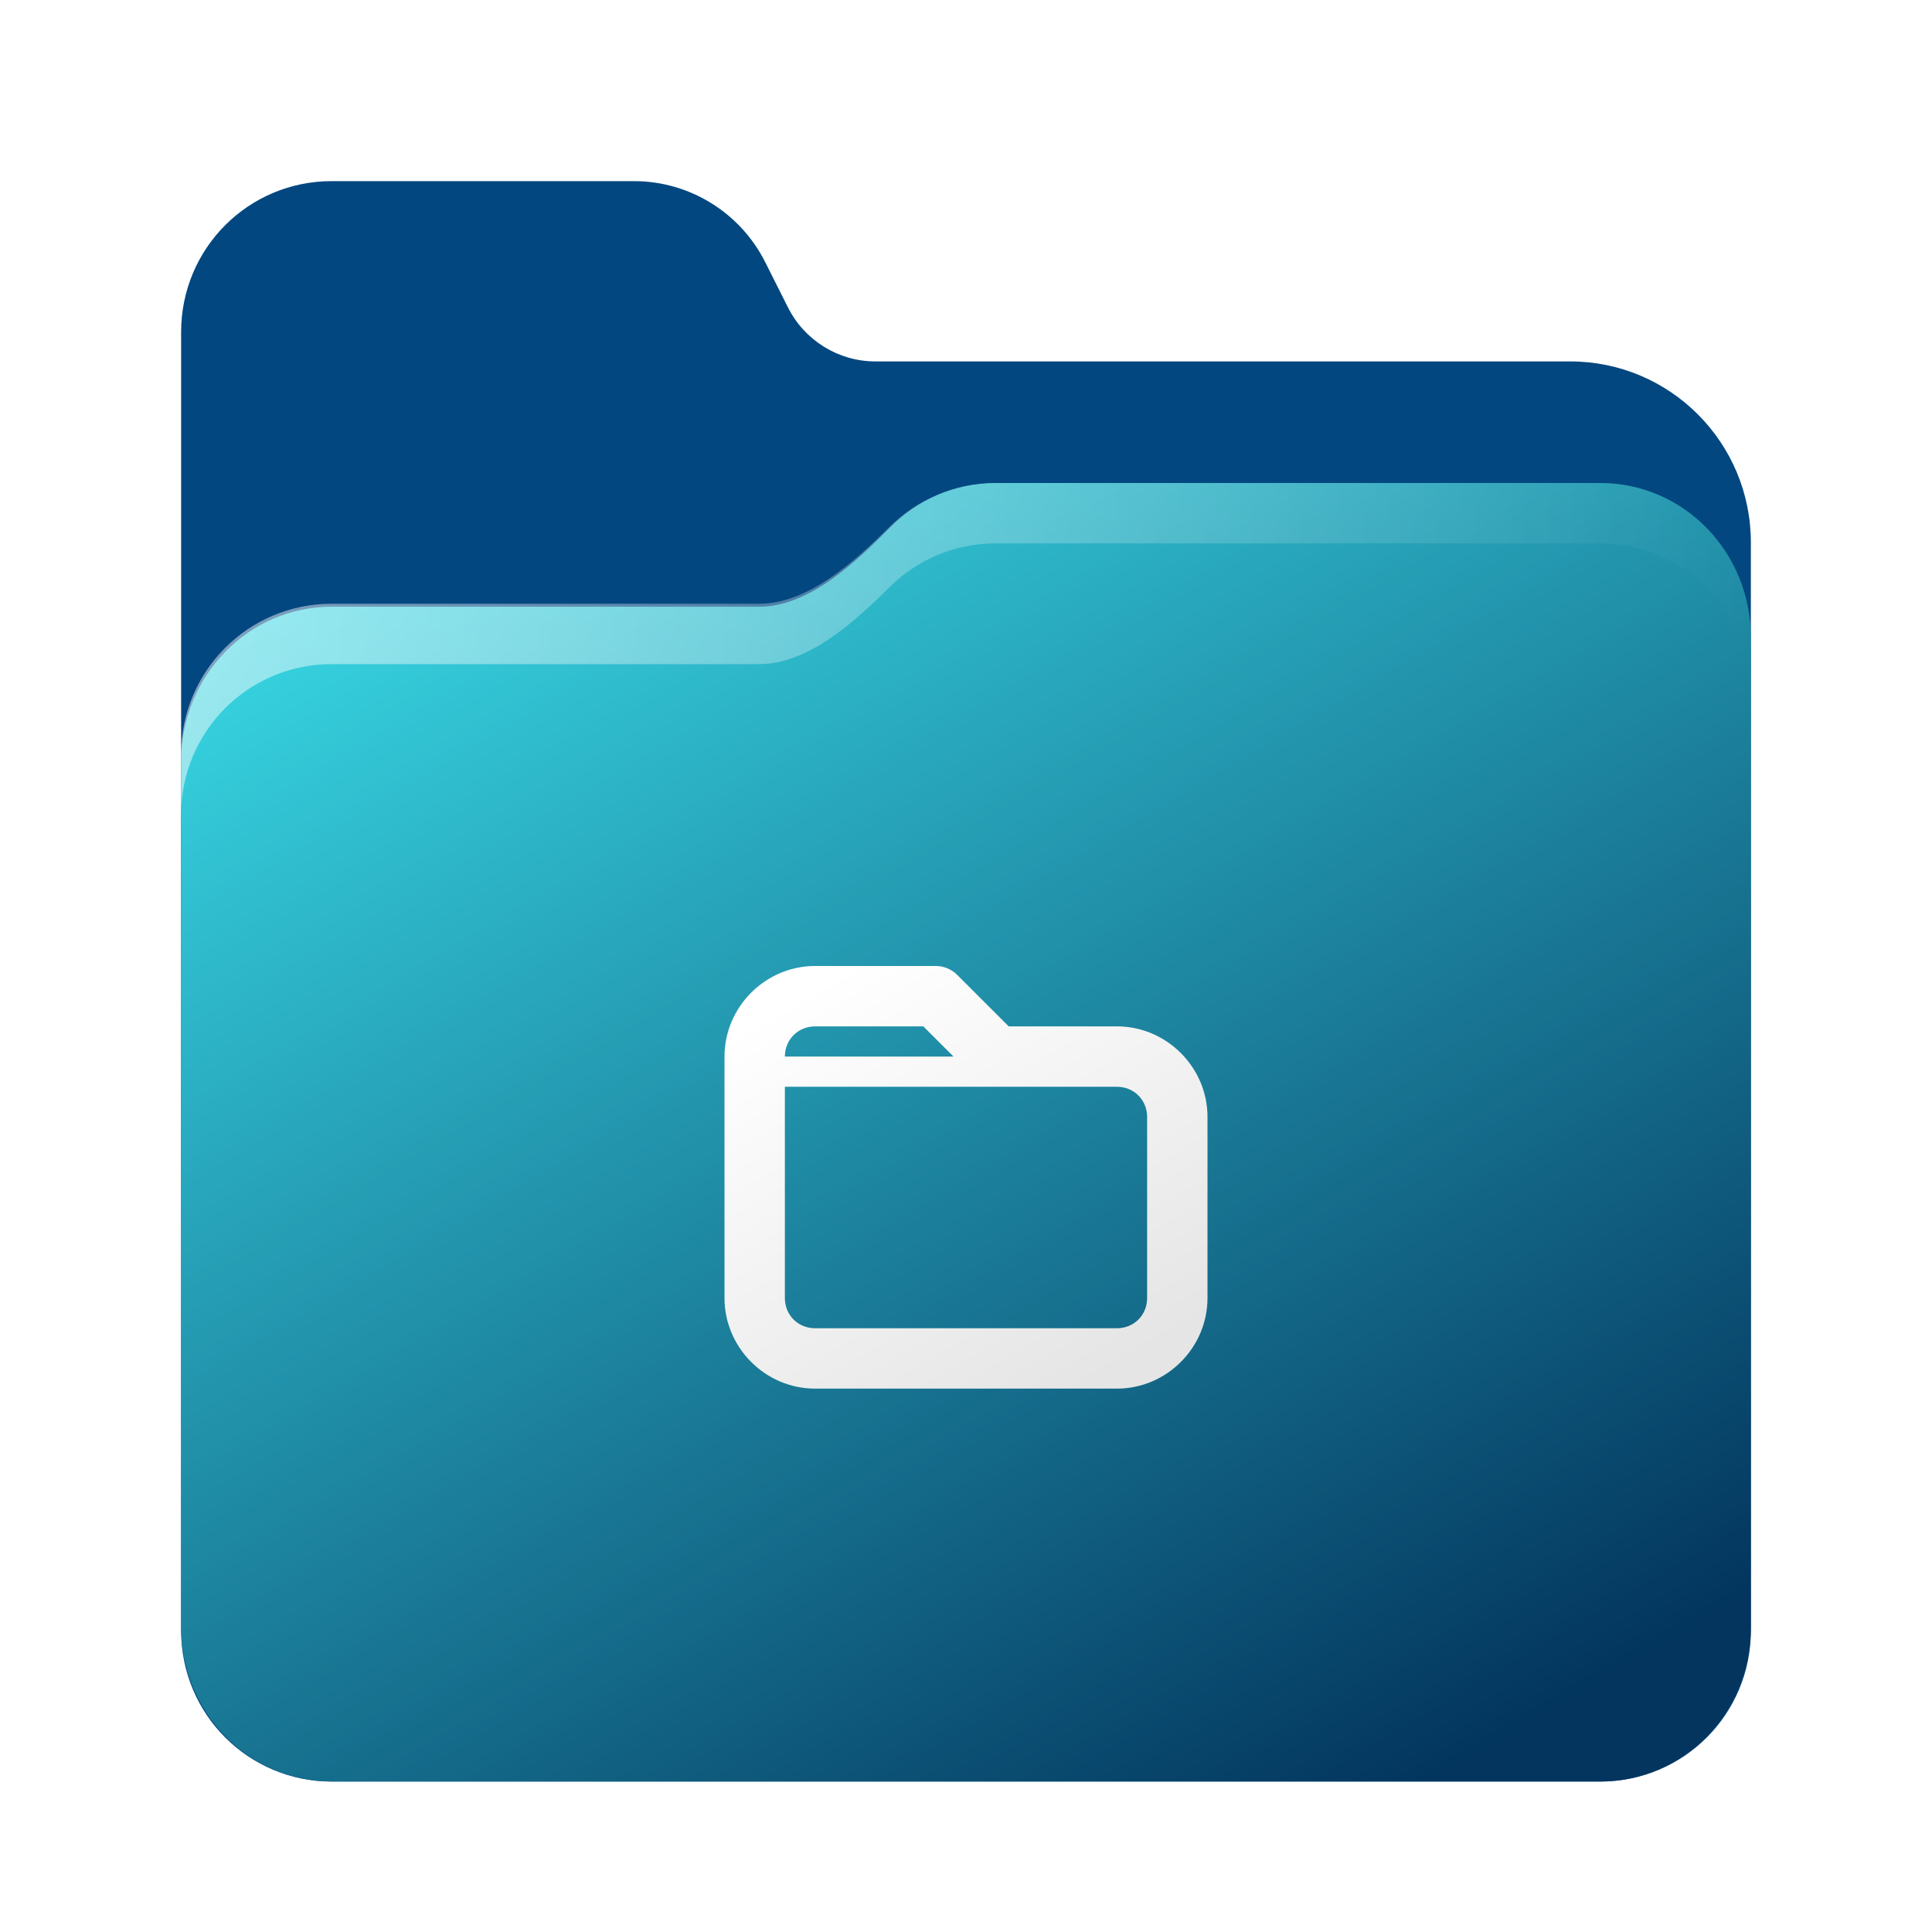
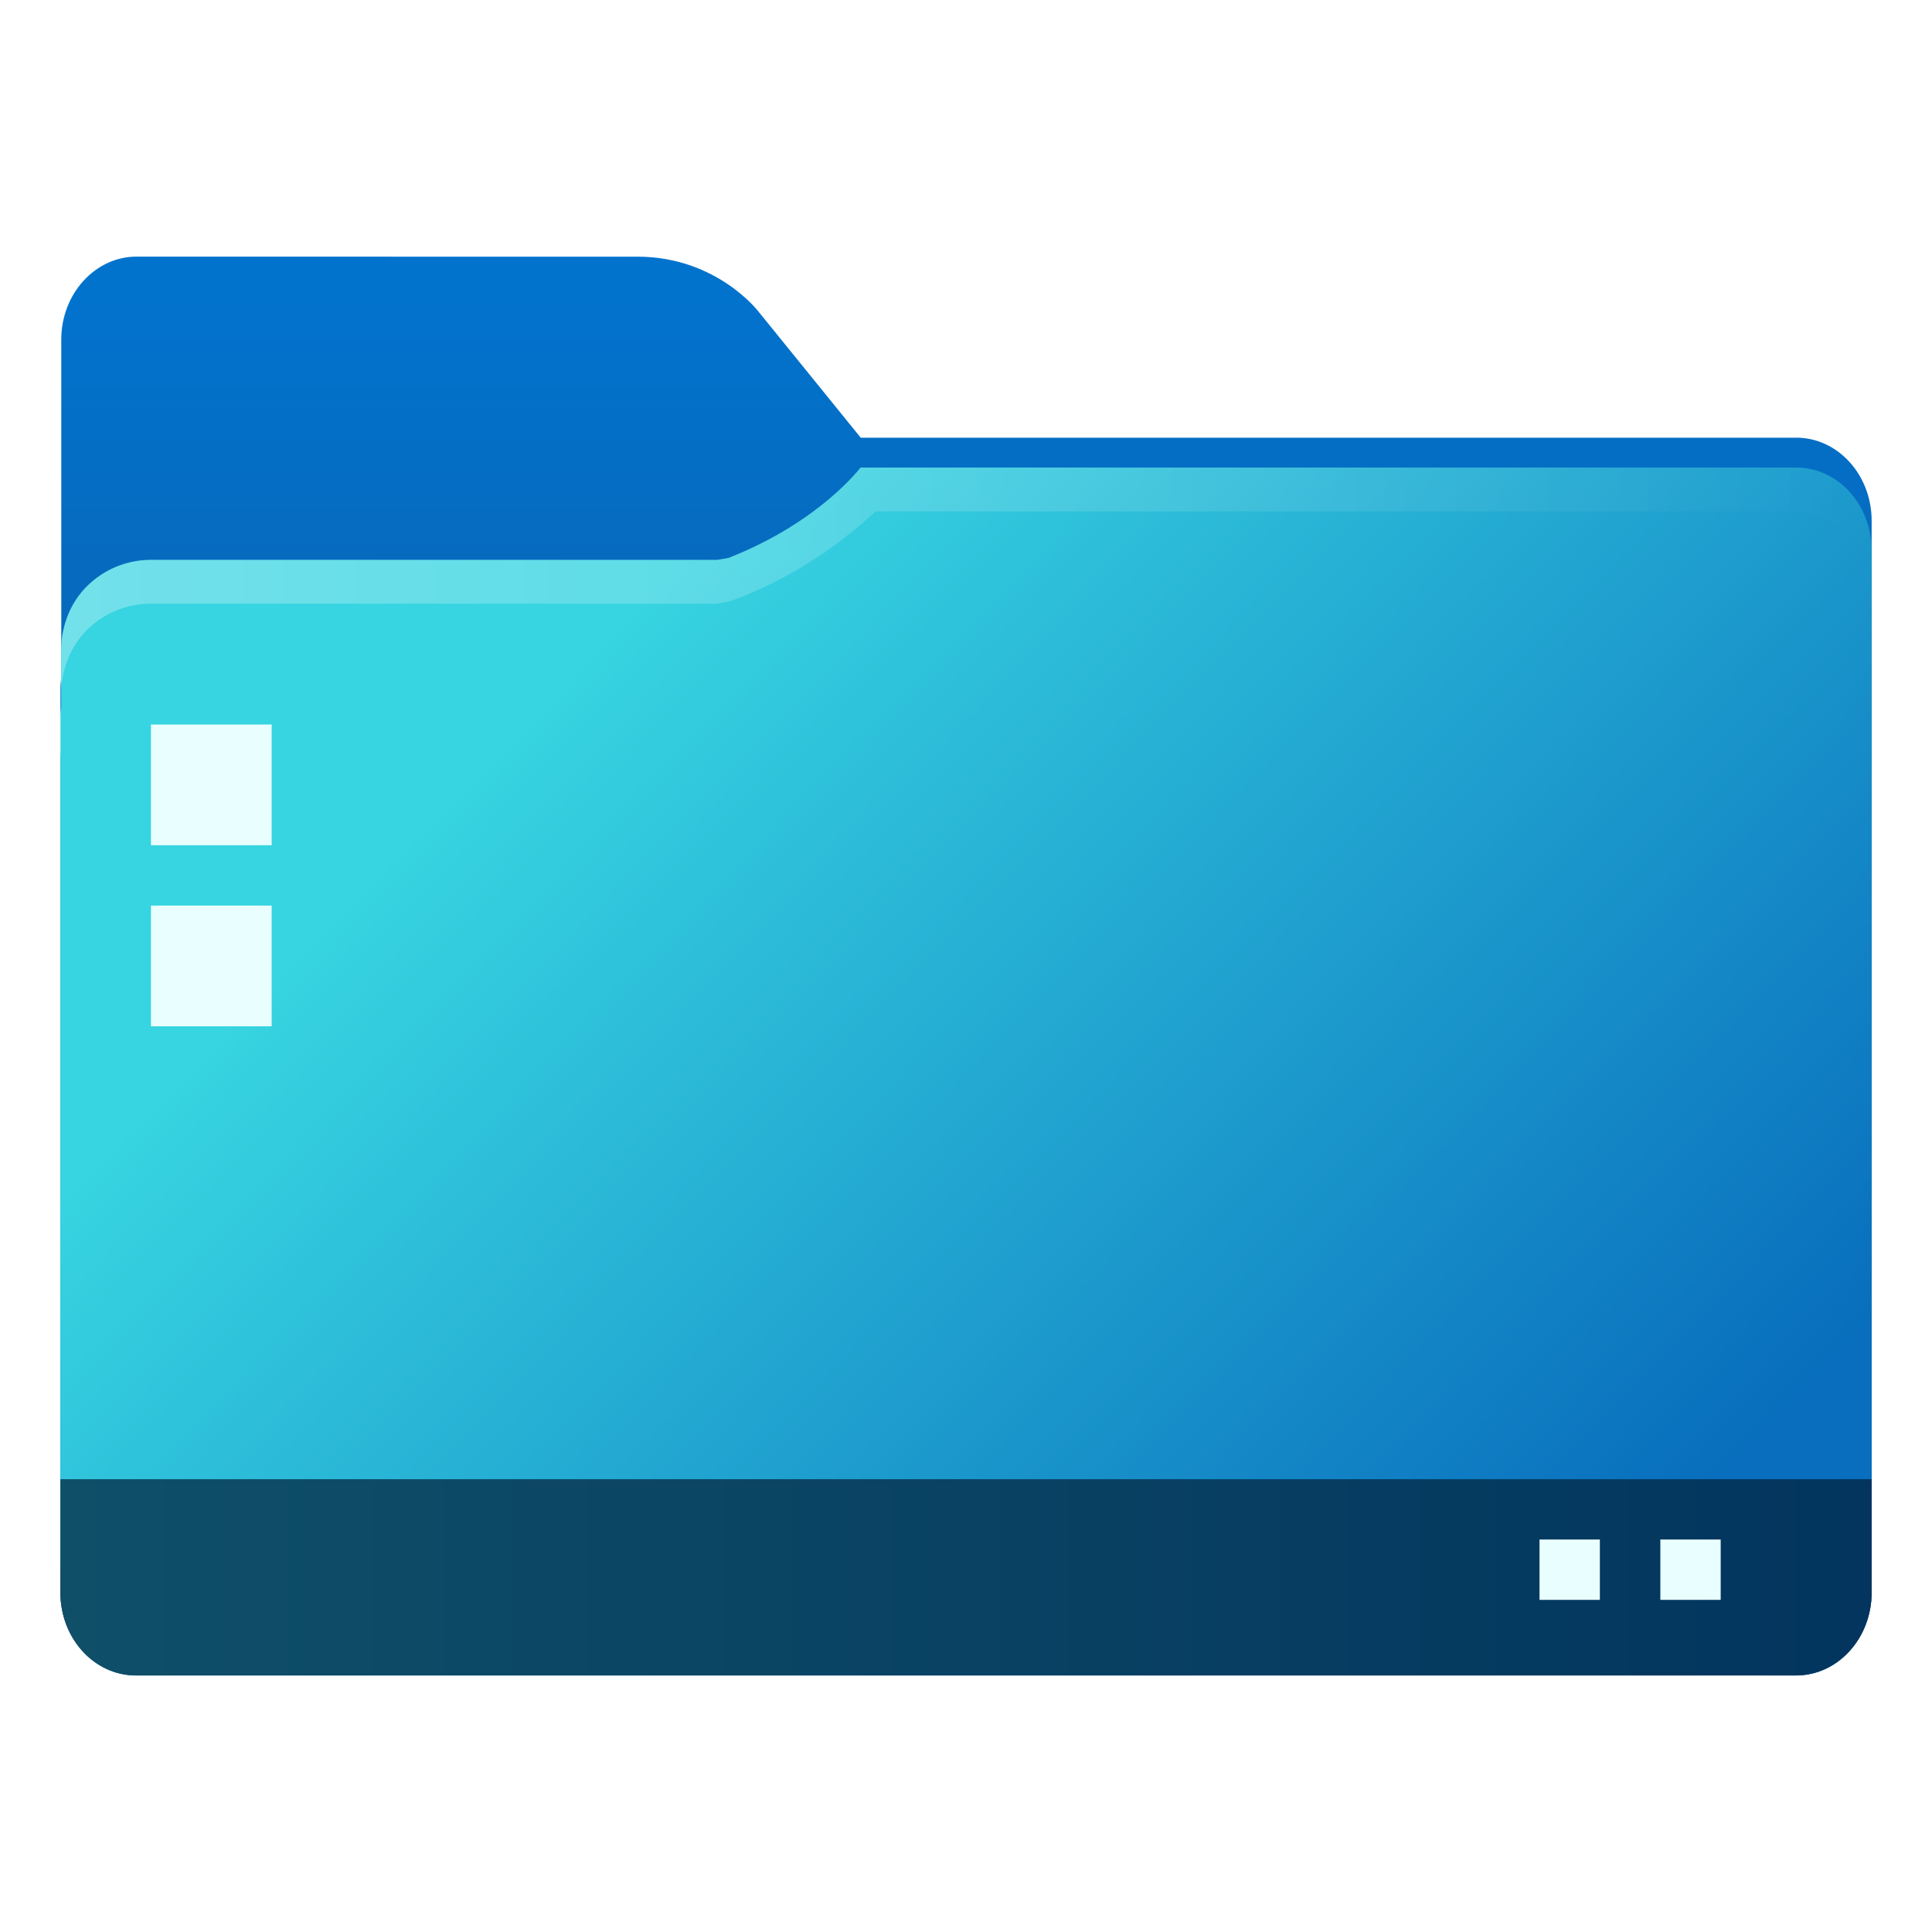
- <svg xmlns="http://www.w3.org/2000/svg" xmlns:xlink="http://www.w3.org/1999/xlink" height="128px" viewBox="0 0 128 128" width="128px" version="1.1" id="svg10">
+ <svg xmlns="http://www.w3.org/2000/svg" width="64" height="64" version="1.1" viewBox="0 0 16.933 16.933" id="svg18">
  <defs id="defs10">
-     <linearGradient id="linearGradient12">
-       <stop style="stop-color:#37d4e1;stop-opacity:1;" offset="0" id="stop12" />
-       <stop style="stop-color:#03355e;stop-opacity:1;" offset="1" id="stop13" />
+     <linearGradient id="linearGradient1009" x1="2" x2="62" y1="52.75" y2="52.75" gradientUnits="userSpaceOnUse">
+       <stop stop-color="#0f4f68" offset="0" id="stop1" />
+       <stop stop-color="#03355e" offset="1" id="stop2" />
    </linearGradient>
-     <linearGradient id="linearGradient10">
-       <stop style="stop-color:#ffffff;stop-opacity:1;" offset="0" id="stop11" />
-       <stop style="stop-color:#e5e5e5;stop-opacity:1;" offset="1" id="stop10" />
+     <linearGradient id="linearGradient1911" x1="25.085" x2="25.085" y1="24.031" y2="26.412" gradientTransform="translate(-17.897 -21.385)" gradientUnits="userSpaceOnUse">
+       <stop stop-color="#0172cd" stop-opacity=".996" offset="0" id="stop3" />
+       <stop stop-color="#056abe" stop-opacity=".996" offset="1" id="stop4" />
    </linearGradient>
-     <linearGradient xlink:href="#linearGradient20" id="linearGradient21" x1="12" y1="42.983" x2="116" y2="42.983" gradientUnits="userSpaceOnUse" gradientTransform="translate(-0.001954,0.016005)" />
-     <linearGradient id="linearGradient20">
-       <stop style="stop-color:#ffffff;stop-opacity:0.5;" offset="0" id="stop20" />
-       <stop style="stop-color:#ffffff;stop-opacity:0;" offset="1" id="stop21" />
+     <linearGradient id="linearGradient11110" x1=".529" x2="16.404" y1="5.381" y2="5.381" gradientTransform="translate(1e-6)" gradientUnits="userSpaceOnUse">
+       <stop stop-color="#fff" offset="0" id="stop5" />
+       <stop stop-color="#fff" stop-opacity="0" offset="1" id="stop6" />
    </linearGradient>
-     <linearGradient xlink:href="#linearGradient10" id="linearGradient11" x1="56" y1="64.144" x2="72" y2="91.856" gradientUnits="userSpaceOnUse" />
-     <linearGradient xlink:href="#linearGradient12" id="linearGradient13" x1="38" y1="28.955" x2="90" y2="119.022" gradientUnits="userSpaceOnUse" gradientTransform="matrix(1,0,0,1.024467,0,-0.7829567)" />
+     <linearGradient id="linearGradient1951" x1="100" x2="133" y1="17.453" y2="49.512" gradientTransform="matrix(.26458 0 0 .26458 -20.108 -.13539)" gradientUnits="userSpaceOnUse">
+       <stop stop-color="#37d4e1" offset="0" id="stop7" />
+       <stop stop-color="#086ebd" offset="1" id="stop8" />
+     </linearGradient>
+     <linearGradient id="linearGradient58422" x1=".529" x2="16.404" y1="14.179" y2="14.179" gradientUnits="userSpaceOnUse">
+       <stop stop-color="#0b5aa5" stop-opacity=".996" offset="0" id="stop9" />
+       <stop stop-color="#104a8d" stop-opacity=".996" offset="1" id="stop10" />
+     </linearGradient>
  </defs>
-   <linearGradient id="a" gradientTransform="matrix(0.45451 0 0 0.455522 -1210.292 616.1726)" gradientUnits="userSpaceOnUse" x1="2689.252" x2="2918.07" y1="-1106.803" y2="-1106.803">
-     <stop offset="0" stop-color="#62a0ea" id="stop1" />
-     <stop offset="0.058" stop-color="#afd4ff" id="stop2" />
-     <stop offset="0.122" stop-color="#62a0ea" id="stop3" />
-     <stop offset="0.873" stop-color="#62a0ea" id="stop4" />
-     <stop offset="0.956" stop-color="#c0d5ea" id="stop5" />
-     <stop offset="1" stop-color="#62a0ea" id="stop6" />
-   </linearGradient>
-   <path d="m 21.977 12 c -5.527 0 -9.977 4.461 -9.977 10 v 86.031 c 0 5.543 4.449 10 9.977 10 h 84.043 c 5.531 0 9.98 -4.457 9.98 -10 v -72.086 c 0 -6.629 -5.359 -12 -11.973 -12 h -46.027 c -2.453 0 -4.695 -1.387 -5.797 -3.582 l -1.504 -2.992 c -1.656 -3.293 -5.02 -5.371 -8.699 -5.371 z m 0 0" fill="#438de6" id="path6" style="fill:#034780;fill-opacity:1" />
-   <path d="m 65.977,32 c -2.746,0 -5.227,1.129 -7.027,2.961 -2.273,2.309 -5.383,5.234 -8.633,5.234 H 21.977 C 16.449,40.196 12,44.766 12,50.44 v 57.346 c 0,5.675 4.449,10.245 9.977,10.245 h 84.043 c 5.531,0 9.98,-4.57 9.98,-10.245 V 42.245 C 116,36.57 111.551,32 106.02,32 Z m 0,0" fill="#a4caee" id="path8" style="fill:url(#linearGradient13);stroke-width:1.012" />
-   <path id="path9" style="fill:url(#linearGradient11)" d="M 54 64 C 50.711 64 48 66.711 48 70 L 48 86 C 48 89.289 50.711 92 54 92 L 74 92 C 77.289 92 80 89.289 80 86 L 80 74 C 80 70.711 77.289 68 74 68 L 66.828 68 L 63.414 64.586 C 63.039 64.211 62.531 64 62 64 L 54 64 z M 54 68 L 61.172 68 L 63.172 70 L 52 70 C 52 68.875 52.875 68 54 68 z M 52 72 L 66 72 L 74 72 C 75.125 72 76 72.875 76 74 L 76 86 C 76 87.133 75.125 88 74 88 L 54 88 C 52.875 88 52 87.133 52 86 L 52 72 z " />
-   <path id="path19-9" style="display:inline;fill:url(#linearGradient21);fill-opacity:1;stroke-width:4;stroke-linecap:round;enable-background:new;stop-color:#000000" d="m 65.977,32 c -2.747,0 -5.228,1.101 -7.029,2.889 C 56.673,37.146 53.562,40 50.314,40 h -28.338 c -5.528,0 -9.979,4.46 -9.979,10 v 3.998 C 11.999,48.459 16.449,44 21.977,44 h 28.338 c 3.248,0 6.359,-2.854 8.633,-5.111 C 60.748,37.101 63.23,36 65.977,36 h 40.043 c 5.528,0 9.979,4.46 9.979,10 v -4 c 0,-5.54 -4.451,-10 -9.979,-10 z" />
+   <path d="m1.198 2.249c-0.365 0-0.661 0.326-0.661 0.728v2.964c-0.003 0.026-0.007 0.052-0.007 0.079v7.937c0 0.402 0.296 0.728 0.661 0.728h14.552c0.365 0 0.661-0.326 0.661-0.728v-9.393c0-0.402-0.296-0.728-0.661-0.728v5.16e-4h-8.199l-0.899-1.109s-0.366-0.478-1.058-0.478h-1.323z" color="#000000" color-rendering="auto" dominant-baseline="auto" fill="url(#linearGradient1911)" image-rendering="auto" shape-rendering="auto" solid-color="#000000" stop-color="#000000" style="font-feature-settings:normal;font-variant-alternates:normal;font-variant-caps:normal;font-variant-east-asian:normal;font-variant-ligatures:normal;font-variant-numeric:normal;font-variant-position:normal;font-variation-settings:normal;inline-size:0;isolation:auto;mix-blend-mode:normal;shape-margin:0;shape-padding:0;text-decoration-color:#000000;text-decoration-line:none;text-decoration-style:solid;text-indent:0;text-orientation:mixed;text-transform:none;white-space:normal" id="path10" />
+   <g id="g13">
+     <path d="m8.361 3.836c-0.113 0.002-0.308-0.015-0.52 0.095-0.736 0.379-0.772 0.594-1.557 0.714h-4.961c-0.22 0-0.418 0.089-0.562 0.232-0.139 0.139-0.22 0.333-0.225 0.546v0.278c0.005-0.212 0.086-0.406 0.225-0.546 0.143-0.143 0.342-0.232 0.562-0.232h4.961c0.785-0.12 0.821-0.335 1.557-0.714 0.211-0.111 0.407-0.093 0.52-0.095h7.383c0.182 3.65e-4 0.347 0.081 0.467 0.212 0.12 0.132 0.194 0.314 0.194 0.515v-0.278c0-0.201-0.074-0.383-0.194-0.515-0.119-0.131-0.284-0.212-0.467-0.212h-1.165zm-7.825 2.104c-0.003 0.026-0.007 0.052-0.007 0.079v0.278c0-0.027 0.004-0.053 0.007-0.079z" fill="#2076a2" opacity=".001" stroke-width=".265" id="path11" />
+     <path d="m7.542 4.098s-0.359 0.479-1.157 0.792c-0.033 0.006-0.065 0.012-0.101 0.017h-4.961c-0.22 0-0.418 0.089-0.562 0.232-0.139 0.139-0.22 0.333-0.225 0.546v0.517c-0.003 0.026-0.007 0.052-0.007 0.079v7.395c0 0.201 0.074 0.383 0.193 0.514 0.12 0.132 0.286 0.213 0.468 0.213h14.552c0.183 0 0.348-0.082 0.468-0.213 0.12-0.132 0.194-0.313 0.194-0.514v-8.851c0-0.201-0.074-0.383-0.194-0.515-0.119-0.131-0.284-0.212-0.467-0.212h-7.482z" fill="url(#linearGradient1951)" id="path12" />
+     <path d="m7.542 4.098s-0.359 0.479-1.157 0.792c-0.033 0.006-0.065 0.012-0.101 0.017h-4.961c-0.22 0-0.418 0.089-0.562 0.232-0.139 0.139-0.22 0.333-0.225 0.546v0.384c0.005-0.212 0.086-0.406 0.225-0.546 0.143-0.143 0.342-0.232 0.562-0.232h4.961c0.036-0.005 0.068-0.011 0.101-0.017 0.759-0.263 1.288-0.792 1.288-0.792h8.071c0.182 3.704e-4 0.347 0.081 0.467 0.212 0.12 0.132 0.194 0.314 0.194 0.515v-0.384c0-0.201-0.074-0.383-0.194-0.515-0.119-0.131-0.284-0.212-0.467-0.212h-7.482zm-7.006 2.104c-0.003 0.026-0.007 0.052-0.007 0.079v0.384c0-0.027 0.004-0.053 0.007-0.079z" fill="url(#linearGradient11110)" opacity=".3" id="path13" />
+   </g>
+   <circle cx="-330.35" cy="-328.38" r="0" fill="#5e4aa6" stroke-width=".265" id="circle13" />
+   <circle cx="-312.93" cy="-341.25" r="0" fill="#5e4aa6" stroke-width=".265" id="circle14" />
+   <path d="m0.529 13.674v0.282c0 0.201 0.074 0.383 0.193 0.514 0.12 0.132 0.286 0.213 0.468 0.213h14.552c0.183 0 0.348-0.082 0.468-0.213 0.12-0.132 0.194-0.313 0.194-0.514v-0.282c0 0.201-0.074 0.383-0.194 0.514-0.12 0.132-0.285 0.213-0.468 0.213h-14.552c-0.183 0-0.348-0.082-0.468-0.213-0.12-0.132-0.193-0.313-0.193-0.514z" fill="#5a6473" stroke-width=".265" id="path14" />
+   <path d="m2 49v3.75c0 0.759 0.278 1.446 0.73 1.943 0.452 0.498 1.079 0.807 1.77 0.807h55c0.69 0 1.315-0.309 1.768-0.807 0.452-0.498 0.732-1.184 0.732-1.943v-3.75z" fill="url(#linearGradient1009)" stroke-linecap="round" stroke-linejoin="round" style="paint-order:stroke fill markers" id="path15" transform="scale(.26458)" />
+   <g fill="#e9fefe" stroke-linecap="round" stroke-linejoin="round" id="g18">
+     <rect x="1.323" y="6.35" width="1.058" height="1.058" rx="0" ry=".212" stroke-width=".212" style="paint-order:stroke fill markers" id="rect15" />
+     <rect x="1.323" y="7.937" width="1.058" height="1.058" rx="0" ry=".212" stroke-width=".212" style="paint-order:stroke fill markers" id="rect16" />
+     <rect x="13.493" y="13.493" width=".529" height=".529" rx="0" ry=".265" stroke-width=".106" style="paint-order:stroke fill markers" id="rect17" />
+     <rect x="14.552" y="13.493" width=".529" height=".529" rx="0" ry=".265" stroke-width=".106" style="paint-order:stroke fill markers" id="rect18" />
+   </g>
</svg>
